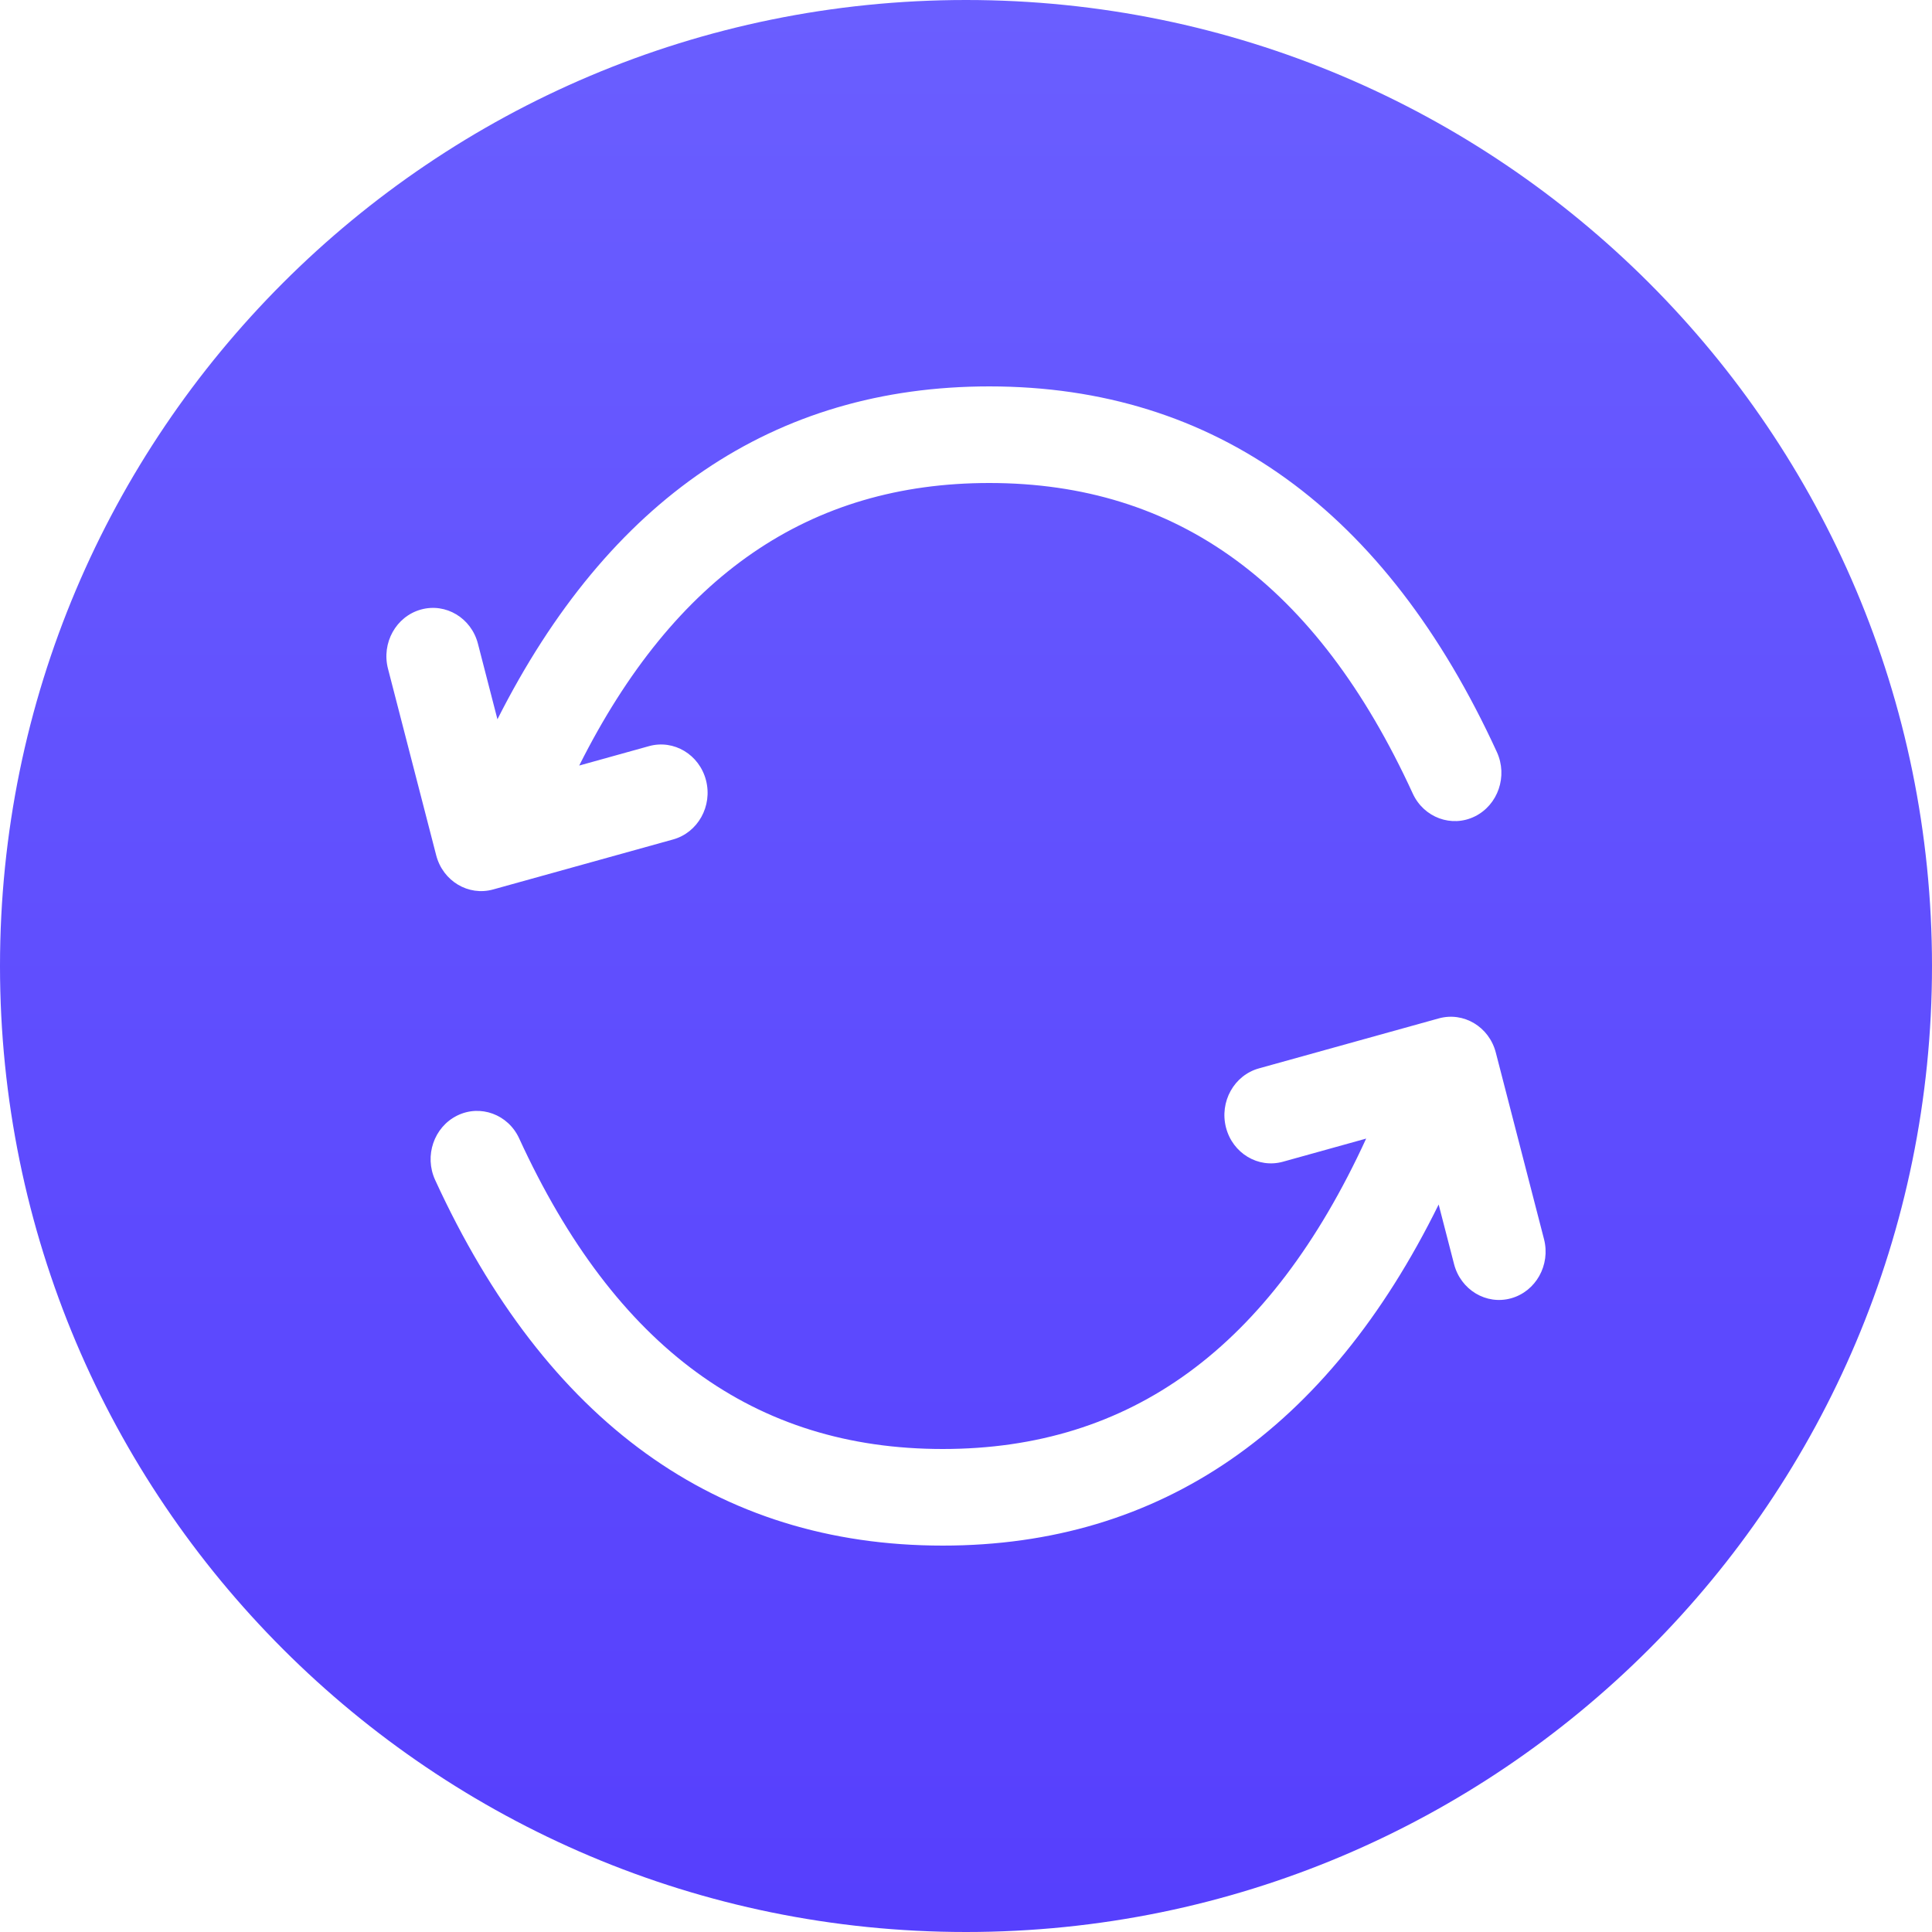
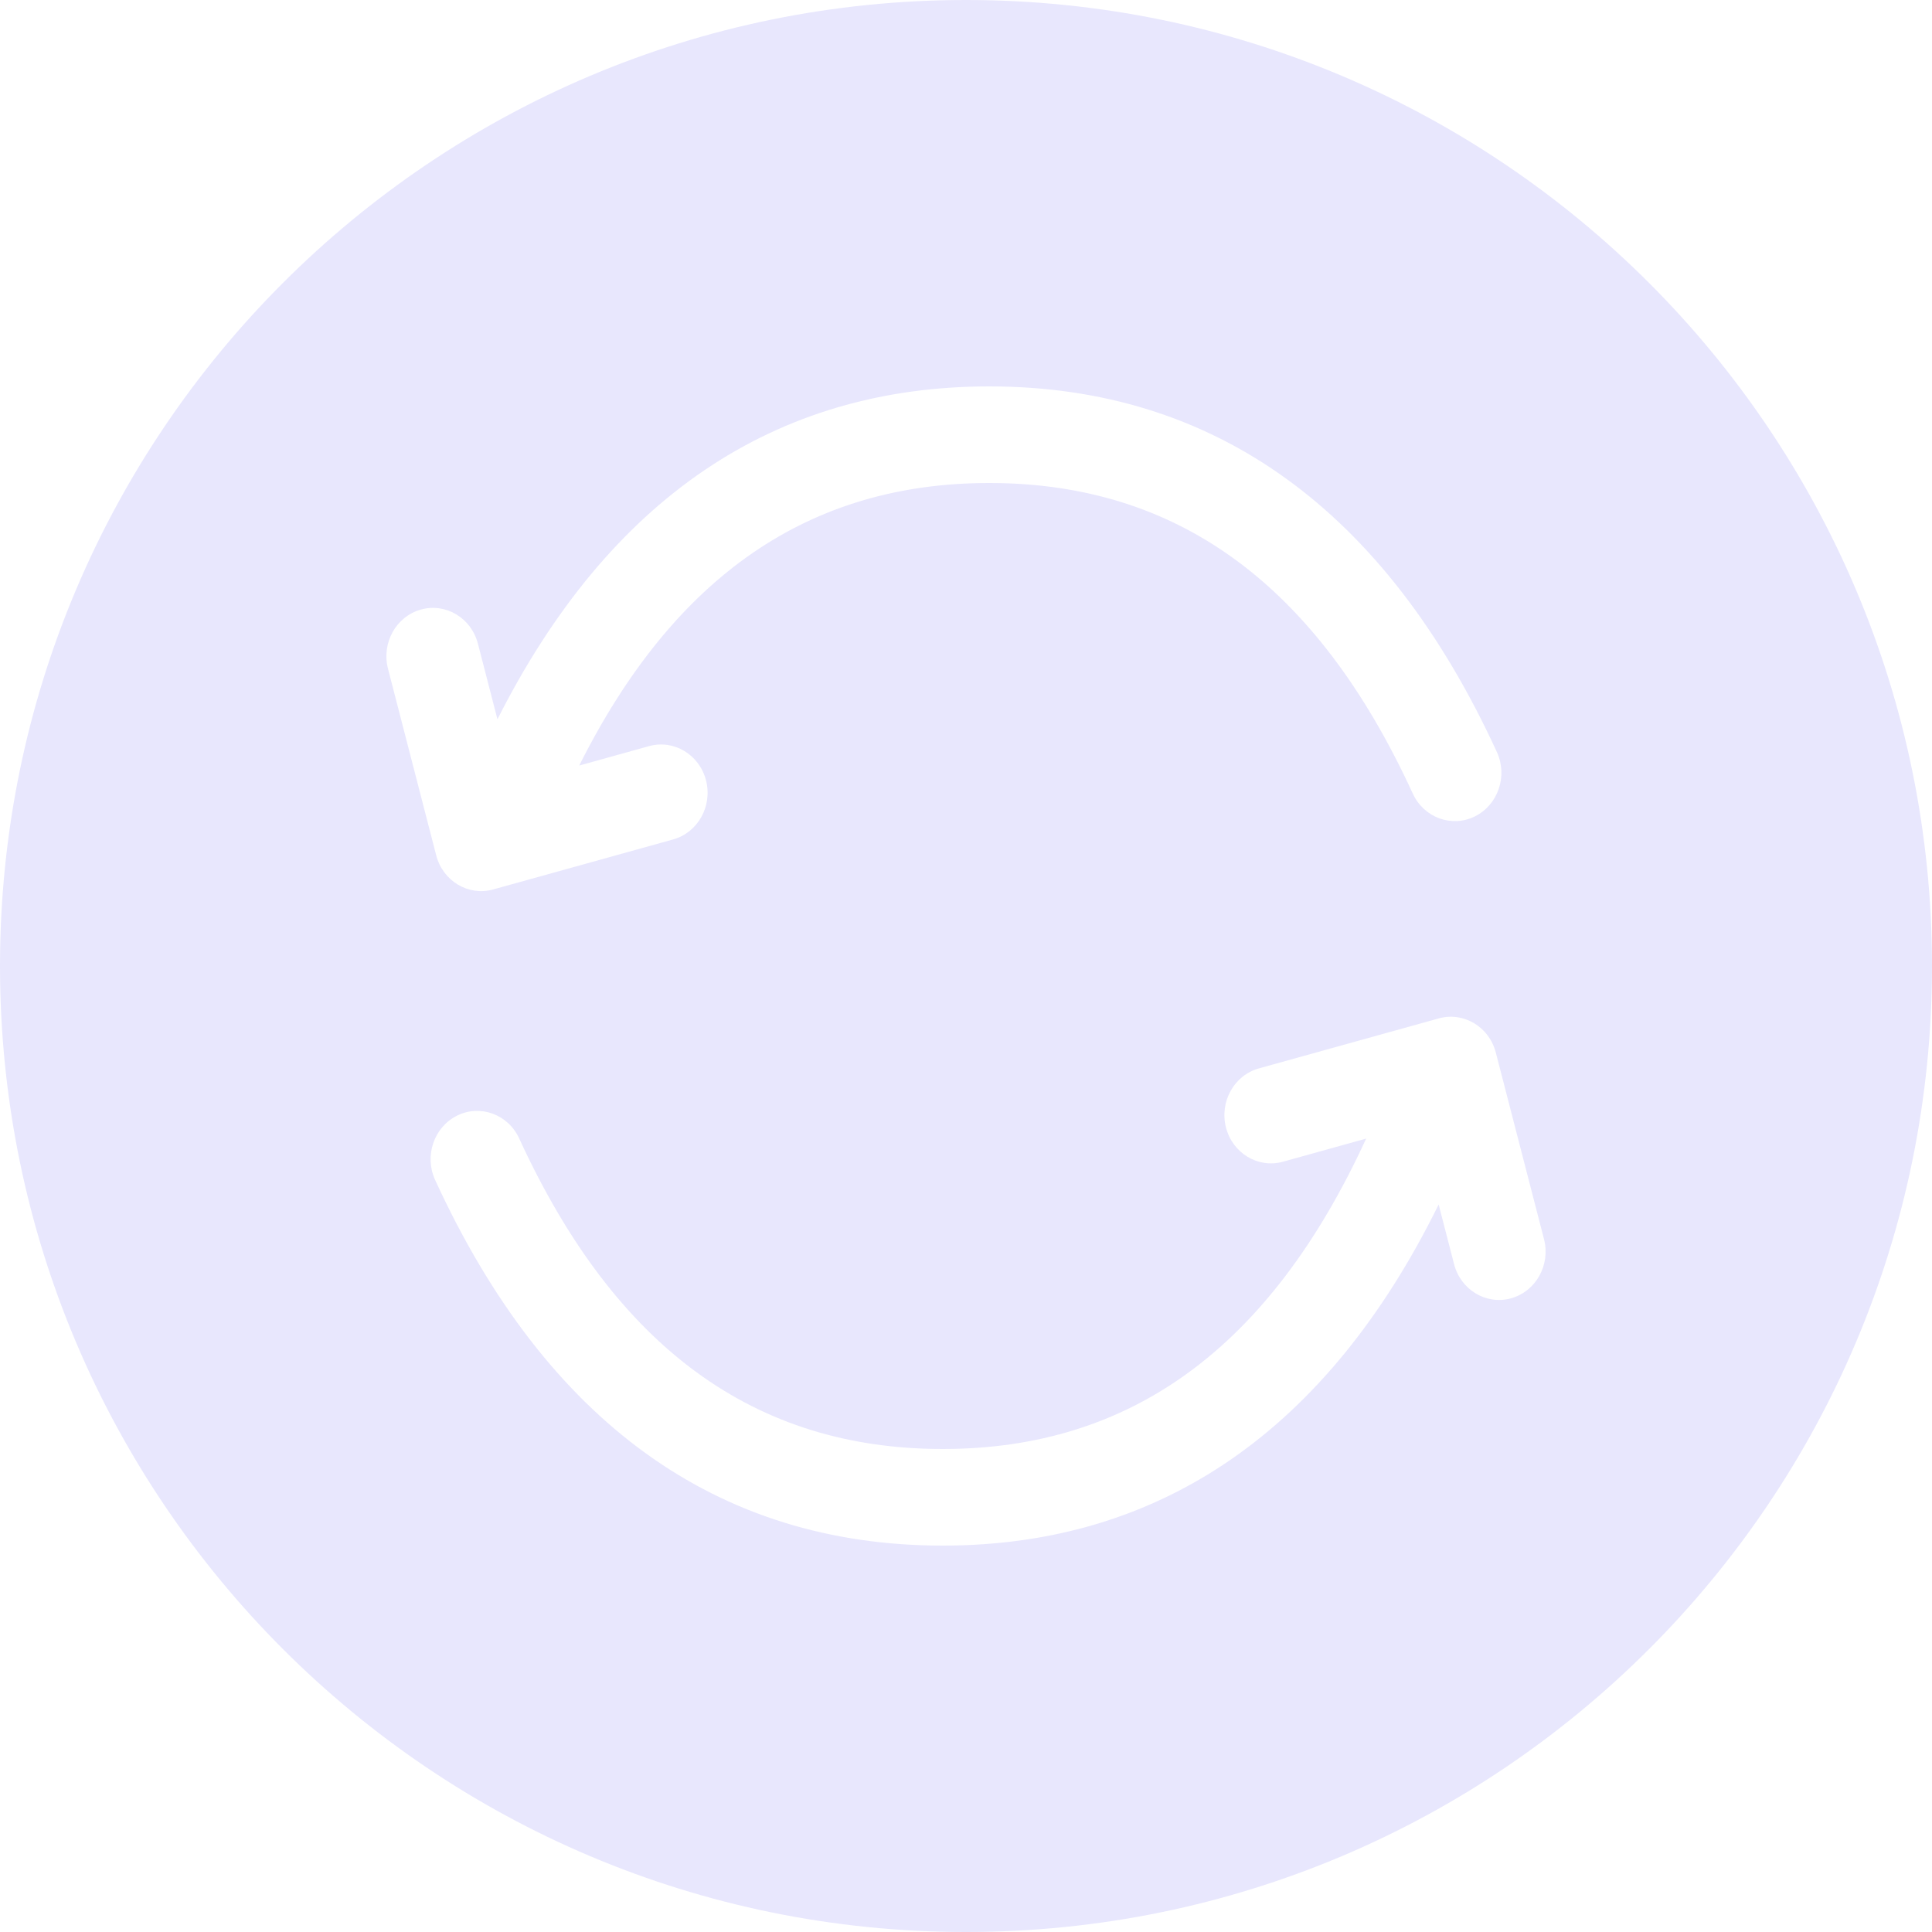
<svg xmlns="http://www.w3.org/2000/svg" width="40" height="40" viewBox="0 0 40 40" fill="none">
-   <path fill-rule="evenodd" clip-rule="evenodd" d="M20 0C8.954 0 0 8.954 0 20C0 31.046 8.954 40 20 40C31.046 40 40 31.046 40 20C40 8.954 31.046 0 20 0ZM20.482 10C16.767 10 13.968 11.909 11.992 15.85L13.437 15.448C13.951 15.305 14.479 15.622 14.617 16.155C14.755 16.689 14.45 17.237 13.936 17.38L10.211 18.415C9.697 18.558 9.169 18.242 9.031 17.708L8.033 13.845C7.895 13.311 8.2 12.763 8.715 12.62C9.229 12.477 9.757 12.793 9.895 13.327L10.299 14.892C12.598 10.338 16.023 8 20.482 8C25.157 8 28.696 10.57 30.991 15.57C31.22 16.069 31.016 16.665 30.535 16.903C30.054 17.14 29.479 16.928 29.25 16.43C27.261 12.096 24.375 10 20.482 10ZM19.518 30C23.41 30 26.296 27.905 28.285 23.573L26.563 24.052C26.049 24.195 25.521 23.878 25.383 23.345C25.245 22.811 25.55 22.263 26.064 22.12L29.788 21.085C30.303 20.942 30.831 21.258 30.969 21.792L31.967 25.655C32.105 26.189 31.799 26.737 31.285 26.88C30.771 27.023 30.243 26.706 30.105 26.173L29.786 24.938C27.487 29.604 24.032 32 19.518 32C14.843 32 11.304 29.43 9.009 24.43C8.78 23.931 8.984 23.335 9.465 23.097C9.945 22.86 10.521 23.072 10.749 23.57C12.739 27.904 15.625 30 19.518 30Z" fill="url(#paint0_linear)" />
-   <defs>
-     <linearGradient id="paint0_linear" x1="20" y1="0" x2="20" y2="40" gradientUnits="userSpaceOnUse">
-       <stop stop-color="#6A5EFF" />
-       <stop offset="1" stop-color="#563FFD" />
-     </linearGradient>
-   </defs>
+   <path fill-rule="evenodd" clip-rule="evenodd" d="M20 0C8.954 0 0 8.954 0 20C0 31.046 8.954 40 20 40C31.046 40 40 31.046 40 20C40 8.954 31.046 0 20 0ZM20.482 10C16.767 10 13.968 11.909 11.992 15.85L13.437 15.448C13.951 15.305 14.479 15.622 14.617 16.155C14.755 16.689 14.45 17.237 13.936 17.38L10.211 18.415C9.697 18.558 9.169 18.242 9.031 17.708L8.033 13.845C7.895 13.311 8.2 12.763 8.715 12.62C9.229 12.477 9.757 12.793 9.895 13.327L10.299 14.892C12.598 10.338 16.023 8 20.482 8C25.157 8 28.696 10.57 30.991 15.57C31.22 16.069 31.016 16.665 30.535 16.903C30.054 17.14 29.479 16.928 29.25 16.43C27.261 12.096 24.375 10 20.482 10ZM19.518 30C23.41 30 26.296 27.905 28.285 23.573L26.563 24.052C26.049 24.195 25.521 23.878 25.383 23.345C25.245 22.811 25.55 22.263 26.064 22.12L29.788 21.085C30.303 20.942 30.831 21.258 30.969 21.792L31.967 25.655C32.105 26.189 31.799 26.737 31.285 26.88C30.771 27.023 30.243 26.706 30.105 26.173L29.786 24.938C27.487 29.604 24.032 32 19.518 32C14.843 32 11.304 29.43 9.009 24.43C8.78 23.931 8.984 23.335 9.465 23.097C9.945 22.86 10.521 23.072 10.749 23.57C12.739 27.904 15.625 30 19.518 30Z" fill="#E8E7FD" />
</svg>
